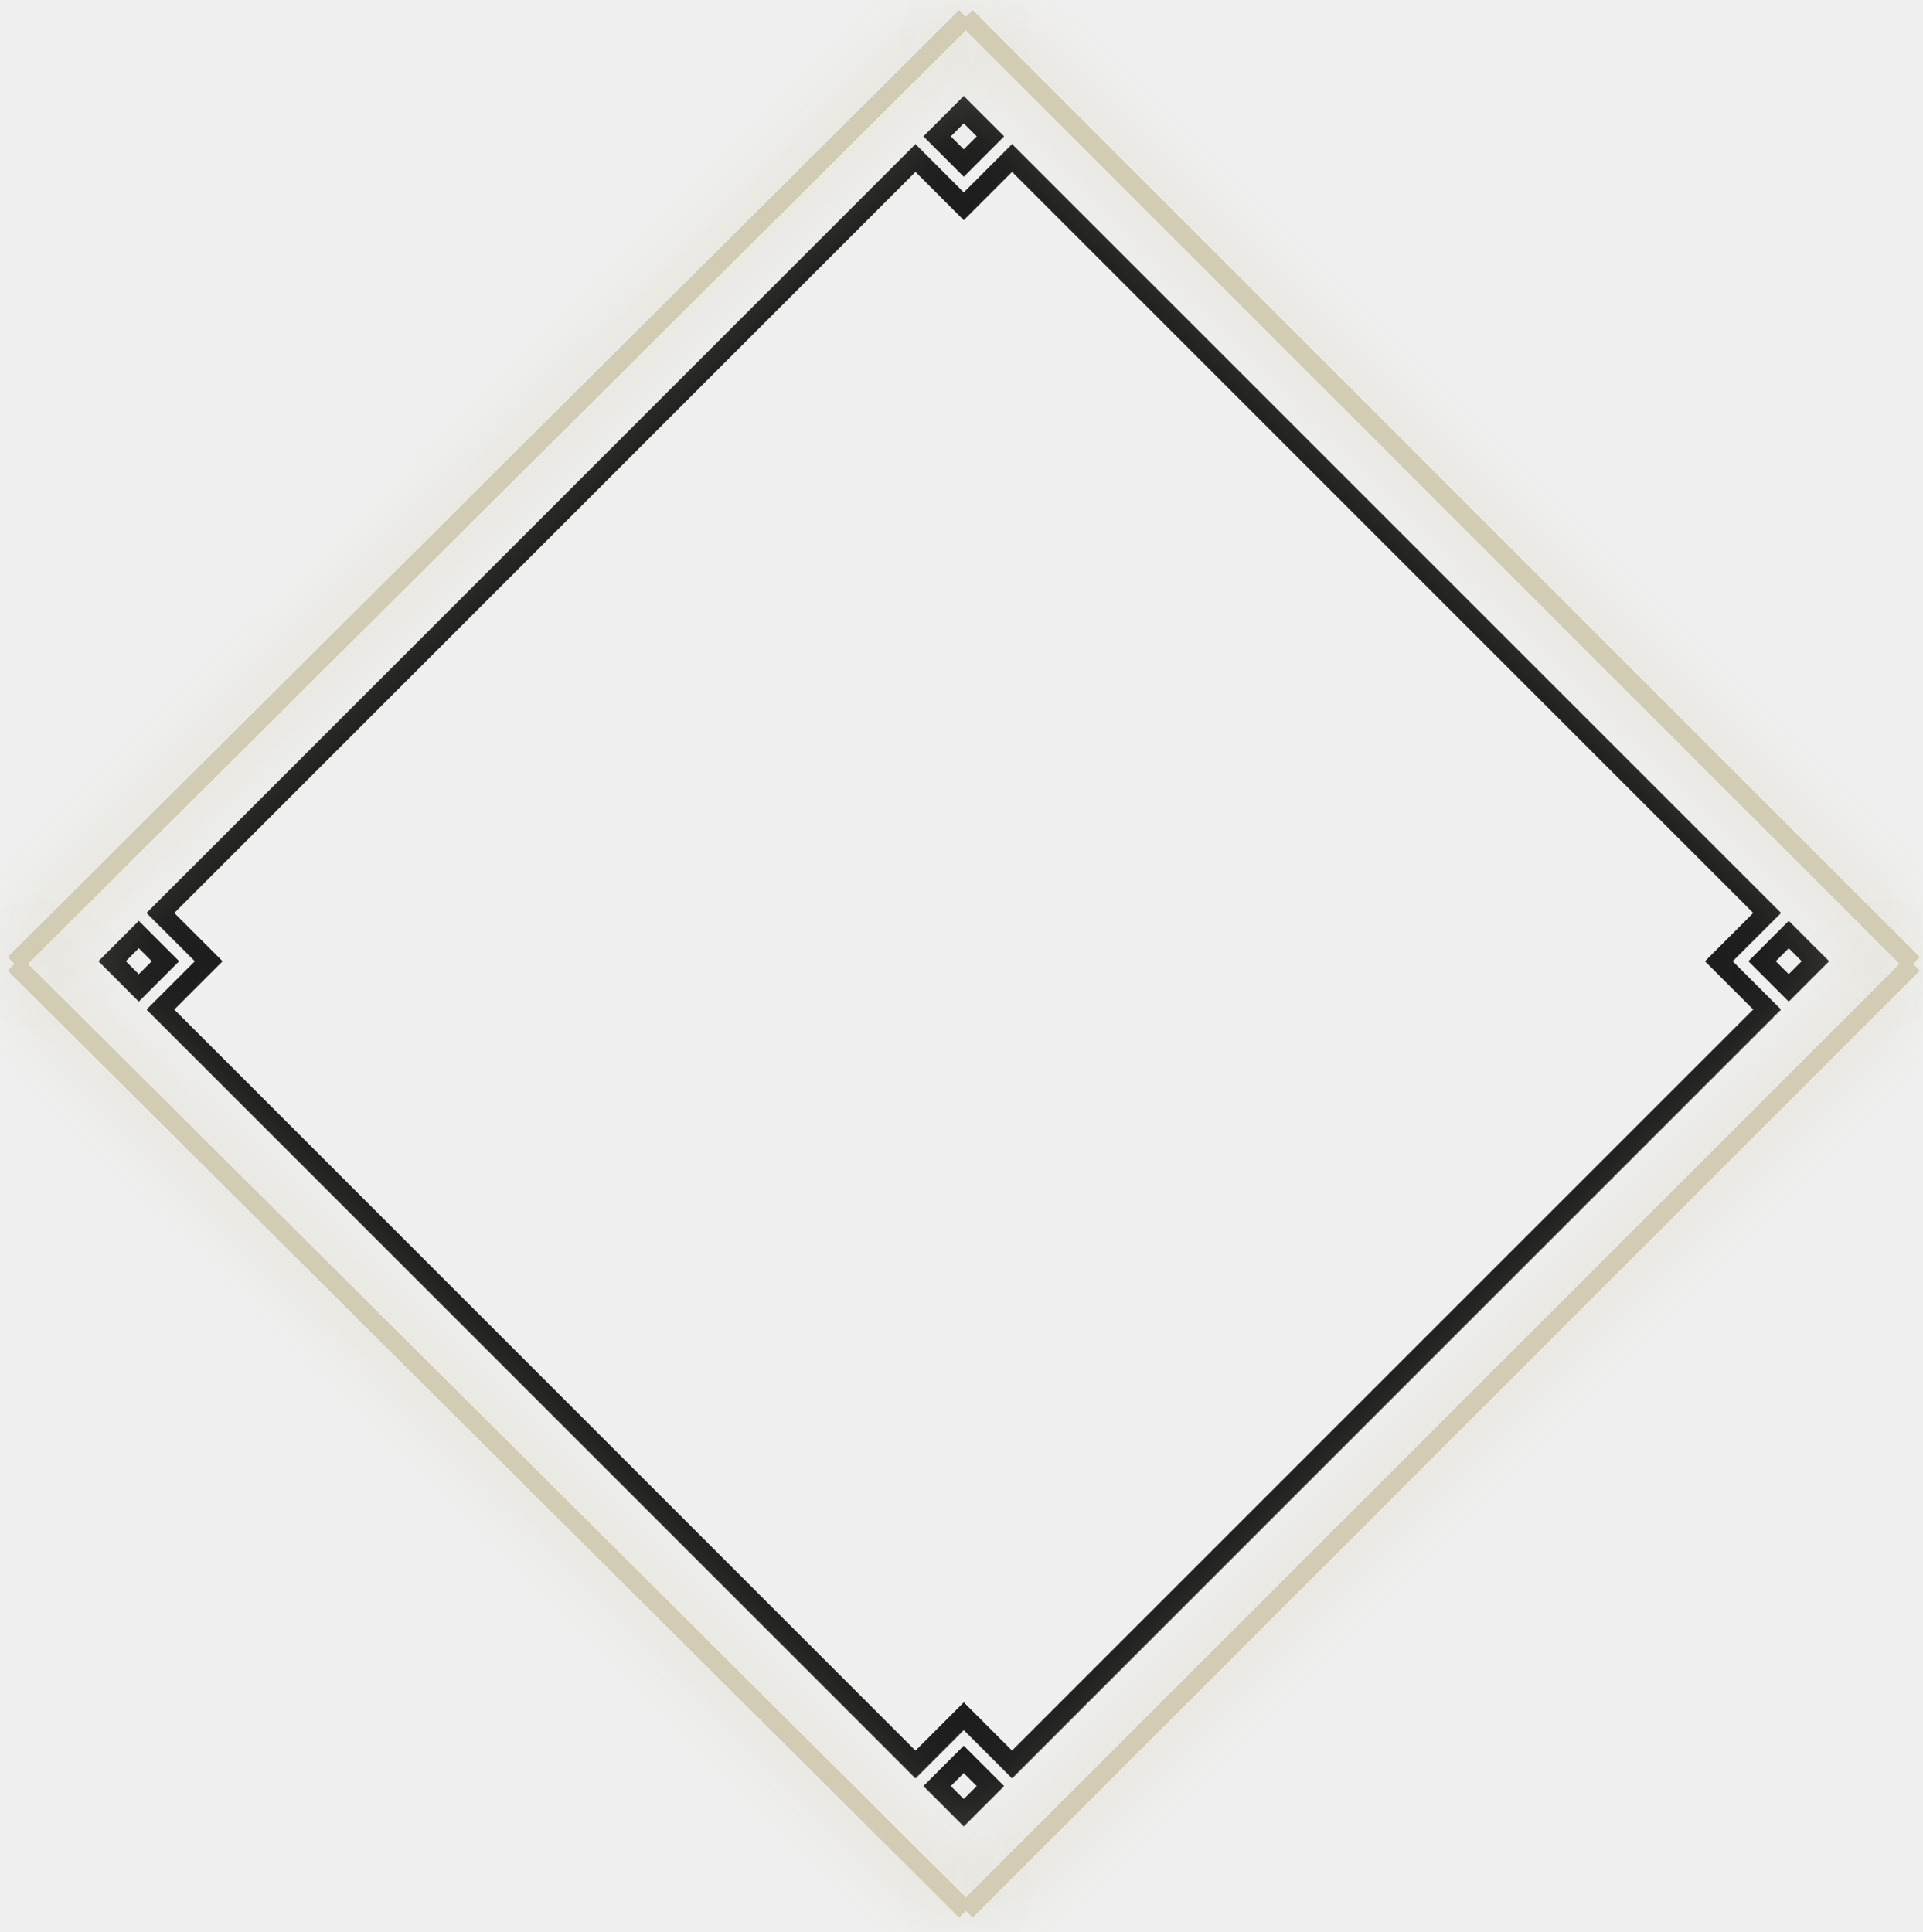
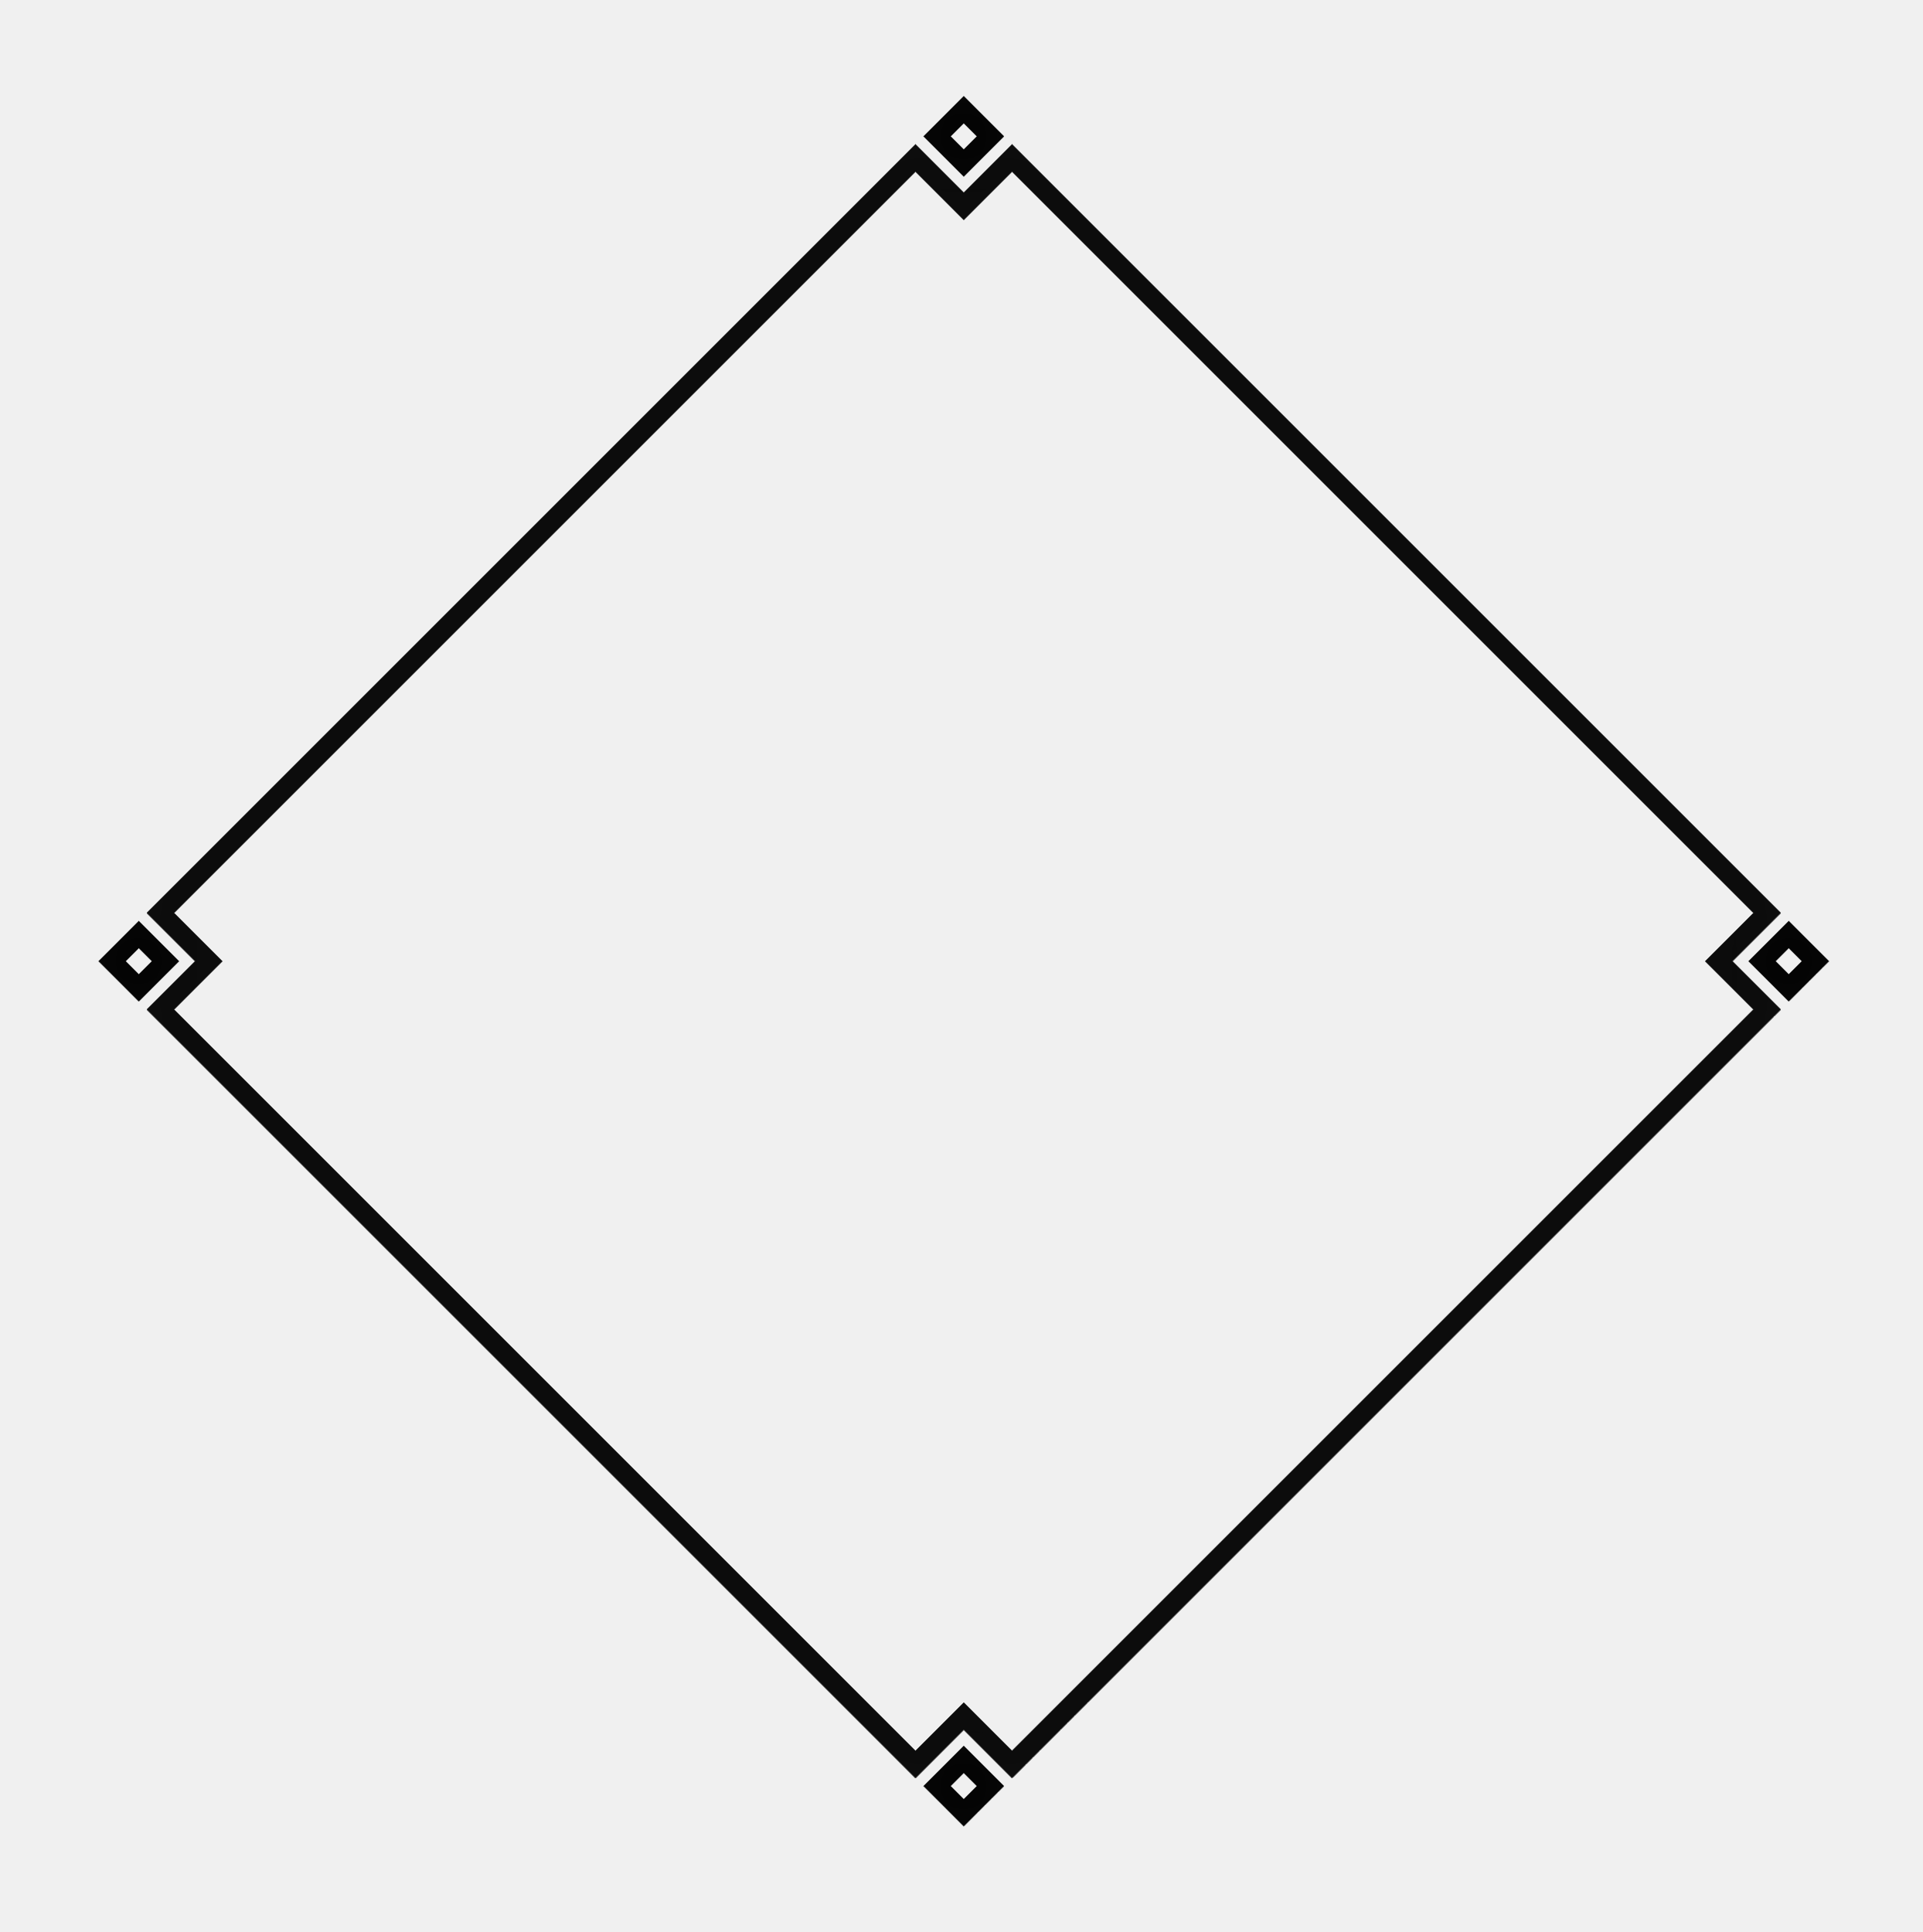
<svg xmlns="http://www.w3.org/2000/svg" width="200" height="201" viewBox="0 0 200 201" fill="none">
-   <g clip-path="url(#clip0)">
-     <g filter="url(#filter0_i)">
-       <path d="M21.006 100.707L21.713 100L21.006 99.293L16.69 94.977L95.229 16.438L99.545 20.754L100.252 21.461L100.959 20.754L105.275 16.438L183.815 94.977L179.499 99.293L178.791 100L179.499 100.707L183.815 105.023L105.275 183.563L100.959 179.246L100.252 178.539L99.545 179.246L95.229 183.563L16.69 105.023L21.006 100.707Z" stroke="#1D1D1D" stroke-width="2" />
-     </g>
-     <g filter="url(#filter1_i)">
-       <path d="M97.481 185.814L100.252 183.042L103.024 185.814L100.252 188.586L97.481 185.814Z" stroke="#1D1D1D" stroke-width="2" />
-     </g>
-     <g filter="url(#filter2_i)">
-       <path d="M97.481 14.186L100.252 11.414L103.024 14.186L100.252 16.958L97.481 14.186Z" stroke="#1D1D1D" stroke-width="2" />
-     </g>
-     <g filter="url(#filter3_i)">
-       <path d="M183.294 100L186.066 97.228L188.838 100L186.066 102.772L183.294 100Z" stroke="#1D1D1D" stroke-width="2" />
-     </g>
-     <g filter="url(#filter4_i)">
-       <path d="M11.667 100L14.438 97.228L17.21 100L14.438 102.772L11.667 100Z" stroke="#1D1D1D" stroke-width="2" />
-     </g>
-     <g filter="url(#filter5_d)">
-       <path d="M1.502 100.275L100.47 1.752" stroke="#D1CCB3" stroke-width="2" />
-     </g>
-     <g filter="url(#filter6_d)">
-       <path d="M100.473 1.75L199 100.277" stroke="#D1CCB3" stroke-width="2" />
-     </g>
-     <g filter="url(#filter7_d)">
-       <path d="M198.998 100.275L100.471 198.802" stroke="#D1CCB3" stroke-width="2" />
-     </g>
-     <g filter="url(#filter8_d)">
-       <path d="M100.473 198.8L1.501 100.274" stroke="#D1CCB3" stroke-width="2" />
-     </g>
+   <g filter="url(#filter0_i)">
+     <path d="M21.006 100.707L21.713 100L21.006 99.293L16.69 94.977L95.229 16.438L99.545 20.754L100.252 21.461L100.959 20.754L105.275 16.438L183.815 94.977L179.499 99.293L178.791 100L179.499 100.707L183.815 105.023L105.275 183.563L100.959 179.246L100.252 178.539L99.545 179.246L95.229 183.563L16.69 105.023L21.006 100.707Z" stroke="currentColor" stroke-width="2" />
+   </g>
+   <g filter="url(#filter1_i)">
+     <path d="M97.481 185.814L100.252 183.042L103.024 185.814L100.252 188.586L97.481 185.814Z" stroke="currentColor" stroke-width="2" />
+   </g>
+   <g filter="url(#filter2_i)">
+     <path d="M97.481 14.186L100.252 11.414L103.024 14.186L100.252 16.958L97.481 14.186Z" stroke="currentColor" stroke-width="2" />
+   </g>
+   <g filter="url(#filter3_i)">
+     <path d="M183.294 100L186.066 97.228L188.838 100L186.066 102.772L183.294 100Z" stroke="currentColor" stroke-width="2" />
+   </g>
+   <g filter="url(#filter4_i)">
+     <path d="M11.667 100L14.438 97.228L17.21 100L14.438 102.772L11.667 100Z" stroke="currentColor" stroke-width="2" />
  </g>
  <defs>
    <filter id="filter0_i" x="15.275" y="15.023" width="169.954" height="169.954" filterUnits="userSpaceOnUse" color-interpolation-filters="sRGB">
      <feFlood flood-opacity="0" result="BackgroundImageFix" />
      <feBlend mode="normal" in="SourceGraphic" in2="BackgroundImageFix" result="shape" />
      <feColorMatrix in="SourceAlpha" type="matrix" values="0 0 0 0 0 0 0 0 0 0 0 0 0 0 0 0 0 0 127 0" result="hardAlpha" />
      <feOffset />
      <feGaussianBlur stdDeviation="5" />
      <feComposite in2="hardAlpha" operator="arithmetic" k2="-1" k3="1" />
      <feColorMatrix type="matrix" values="0 0 0 0 0.114 0 0 0 0 0.114 0 0 0 0 0.114 0 0 0 0.5 0" />
      <feBlend mode="normal" in2="shape" result="effect1_innerShadow" />
    </filter>
    <filter id="filter1_i" x="96.066" y="181.628" width="8.372" height="8.372" filterUnits="userSpaceOnUse" color-interpolation-filters="sRGB">
      <feFlood flood-opacity="0" result="BackgroundImageFix" />
      <feBlend mode="normal" in="SourceGraphic" in2="BackgroundImageFix" result="shape" />
      <feColorMatrix in="SourceAlpha" type="matrix" values="0 0 0 0 0 0 0 0 0 0 0 0 0 0 0 0 0 0 127 0" result="hardAlpha" />
      <feOffset />
      <feGaussianBlur stdDeviation="2.5" />
      <feComposite in2="hardAlpha" operator="arithmetic" k2="-1" k3="1" />
      <feColorMatrix type="matrix" values="0 0 0 0 0.114 0 0 0 0 0.114 0 0 0 0 0.114 0 0 0 0.25 0" />
      <feBlend mode="normal" in2="shape" result="effect1_innerShadow" />
    </filter>
    <filter id="filter2_i" x="96.066" y="10" width="8.372" height="8.372" filterUnits="userSpaceOnUse" color-interpolation-filters="sRGB">
      <feFlood flood-opacity="0" result="BackgroundImageFix" />
      <feBlend mode="normal" in="SourceGraphic" in2="BackgroundImageFix" result="shape" />
      <feColorMatrix in="SourceAlpha" type="matrix" values="0 0 0 0 0 0 0 0 0 0 0 0 0 0 0 0 0 0 127 0" result="hardAlpha" />
      <feOffset />
      <feGaussianBlur stdDeviation="2.5" />
      <feComposite in2="hardAlpha" operator="arithmetic" k2="-1" k3="1" />
      <feColorMatrix type="matrix" values="0 0 0 0 0.114 0 0 0 0 0.114 0 0 0 0 0.114 0 0 0 0.25 0" />
      <feBlend mode="normal" in2="shape" result="effect1_innerShadow" />
    </filter>
    <filter id="filter3_i" x="181.88" y="95.814" width="8.372" height="8.372" filterUnits="userSpaceOnUse" color-interpolation-filters="sRGB">
      <feFlood flood-opacity="0" result="BackgroundImageFix" />
      <feBlend mode="normal" in="SourceGraphic" in2="BackgroundImageFix" result="shape" />
      <feColorMatrix in="SourceAlpha" type="matrix" values="0 0 0 0 0 0 0 0 0 0 0 0 0 0 0 0 0 0 127 0" result="hardAlpha" />
      <feOffset />
      <feGaussianBlur stdDeviation="2.5" />
      <feComposite in2="hardAlpha" operator="arithmetic" k2="-1" k3="1" />
      <feColorMatrix type="matrix" values="0 0 0 0 0.114 0 0 0 0 0.114 0 0 0 0 0.114 0 0 0 0.25 0" />
      <feBlend mode="normal" in2="shape" result="effect1_innerShadow" />
    </filter>
    <filter id="filter4_i" x="10.252" y="95.814" width="8.372" height="8.372" filterUnits="userSpaceOnUse" color-interpolation-filters="sRGB">
      <feFlood flood-opacity="0" result="BackgroundImageFix" />
      <feBlend mode="normal" in="SourceGraphic" in2="BackgroundImageFix" result="shape" />
      <feColorMatrix in="SourceAlpha" type="matrix" values="0 0 0 0 0 0 0 0 0 0 0 0 0 0 0 0 0 0 127 0" result="hardAlpha" />
      <feOffset />
      <feGaussianBlur stdDeviation="2.5" />
      <feComposite in2="hardAlpha" operator="arithmetic" k2="-1" k3="1" />
      <feColorMatrix type="matrix" values="0 0 0 0 0.114 0 0 0 0 0.114 0 0 0 0 0.114 0 0 0 0.25 0" />
      <feBlend mode="normal" in2="shape" result="effect1_innerShadow" />
    </filter>
-     <filter id="filter5_d" x="-7.213" y="-7.623" width="116.398" height="117.273" filterUnits="userSpaceOnUse" color-interpolation-filters="sRGB">
-       <feFlood flood-opacity="0" result="BackgroundImageFix" />
-       <feColorMatrix in="SourceAlpha" type="matrix" values="0 0 0 0 0 0 0 0 0 0 0 0 0 0 0 0 0 0 127 0" result="hardAlpha" />
-       <feOffset />
-       <feGaussianBlur stdDeviation="4" />
-       <feComposite in2="hardAlpha" operator="out" />
-       <feColorMatrix type="matrix" values="0 0 0 0 0.82 0 0 0 0 0.8 0 0 0 0 0.702 0 0 0 1 0" />
-       <feBlend mode="normal" in2="BackgroundImageFix" result="effect1_dropShadow" />
-       <feBlend mode="normal" in="SourceGraphic" in2="effect1_dropShadow" result="shape" />
-     </filter>
-     <filter id="filter6_d" x="91.759" y="-7.401" width="115.954" height="116.829" filterUnits="userSpaceOnUse" color-interpolation-filters="sRGB">
-       <feFlood flood-opacity="0" result="BackgroundImageFix" />
-       <feColorMatrix in="SourceAlpha" type="matrix" values="0 0 0 0 0 0 0 0 0 0 0 0 0 0 0 0 0 0 127 0" result="hardAlpha" />
-       <feOffset />
-       <feGaussianBlur stdDeviation="4" />
-       <feComposite in2="hardAlpha" operator="out" />
-       <feColorMatrix type="matrix" values="0 0 0 0 0.82 0 0 0 0 0.8 0 0 0 0 0.702 0 0 0 1 0" />
-       <feBlend mode="normal" in2="BackgroundImageFix" result="effect1_dropShadow" />
-       <feBlend mode="normal" in="SourceGraphic" in2="effect1_dropShadow" result="shape" />
-     </filter>
-     <filter id="filter7_d" x="91.764" y="91.568" width="115.941" height="115.941" filterUnits="userSpaceOnUse" color-interpolation-filters="sRGB">
-       <feFlood flood-opacity="0" result="BackgroundImageFix" />
-       <feColorMatrix in="SourceAlpha" type="matrix" values="0 0 0 0 0 0 0 0 0 0 0 0 0 0 0 0 0 0 127 0" result="hardAlpha" />
-       <feOffset />
-       <feGaussianBlur stdDeviation="4" />
-       <feComposite in2="hardAlpha" operator="out" />
-       <feColorMatrix type="matrix" values="0 0 0 0 0.82 0 0 0 0 0.8 0 0 0 0 0.702 0 0 0 1 0" />
-       <feBlend mode="normal" in2="BackgroundImageFix" result="effect1_dropShadow" />
-       <feBlend mode="normal" in="SourceGraphic" in2="effect1_dropShadow" result="shape" />
-     </filter>
-     <filter id="filter8_d" x="-7.205" y="91.565" width="116.383" height="115.944" filterUnits="userSpaceOnUse" color-interpolation-filters="sRGB">
-       <feFlood flood-opacity="0" result="BackgroundImageFix" />
-       <feColorMatrix in="SourceAlpha" type="matrix" values="0 0 0 0 0 0 0 0 0 0 0 0 0 0 0 0 0 0 127 0" result="hardAlpha" />
-       <feOffset />
-       <feGaussianBlur stdDeviation="4" />
-       <feComposite in2="hardAlpha" operator="out" />
-       <feColorMatrix type="matrix" values="0 0 0 0 0.82 0 0 0 0 0.8 0 0 0 0 0.702 0 0 0 1 0" />
-       <feBlend mode="normal" in2="BackgroundImageFix" result="effect1_dropShadow" />
-       <feBlend mode="normal" in="SourceGraphic" in2="effect1_dropShadow" result="shape" />
-     </filter>
-     <clipPath id="clip0">
-       <rect width="200" height="201" fill="white" />
-     </clipPath>
  </defs>
</svg>
